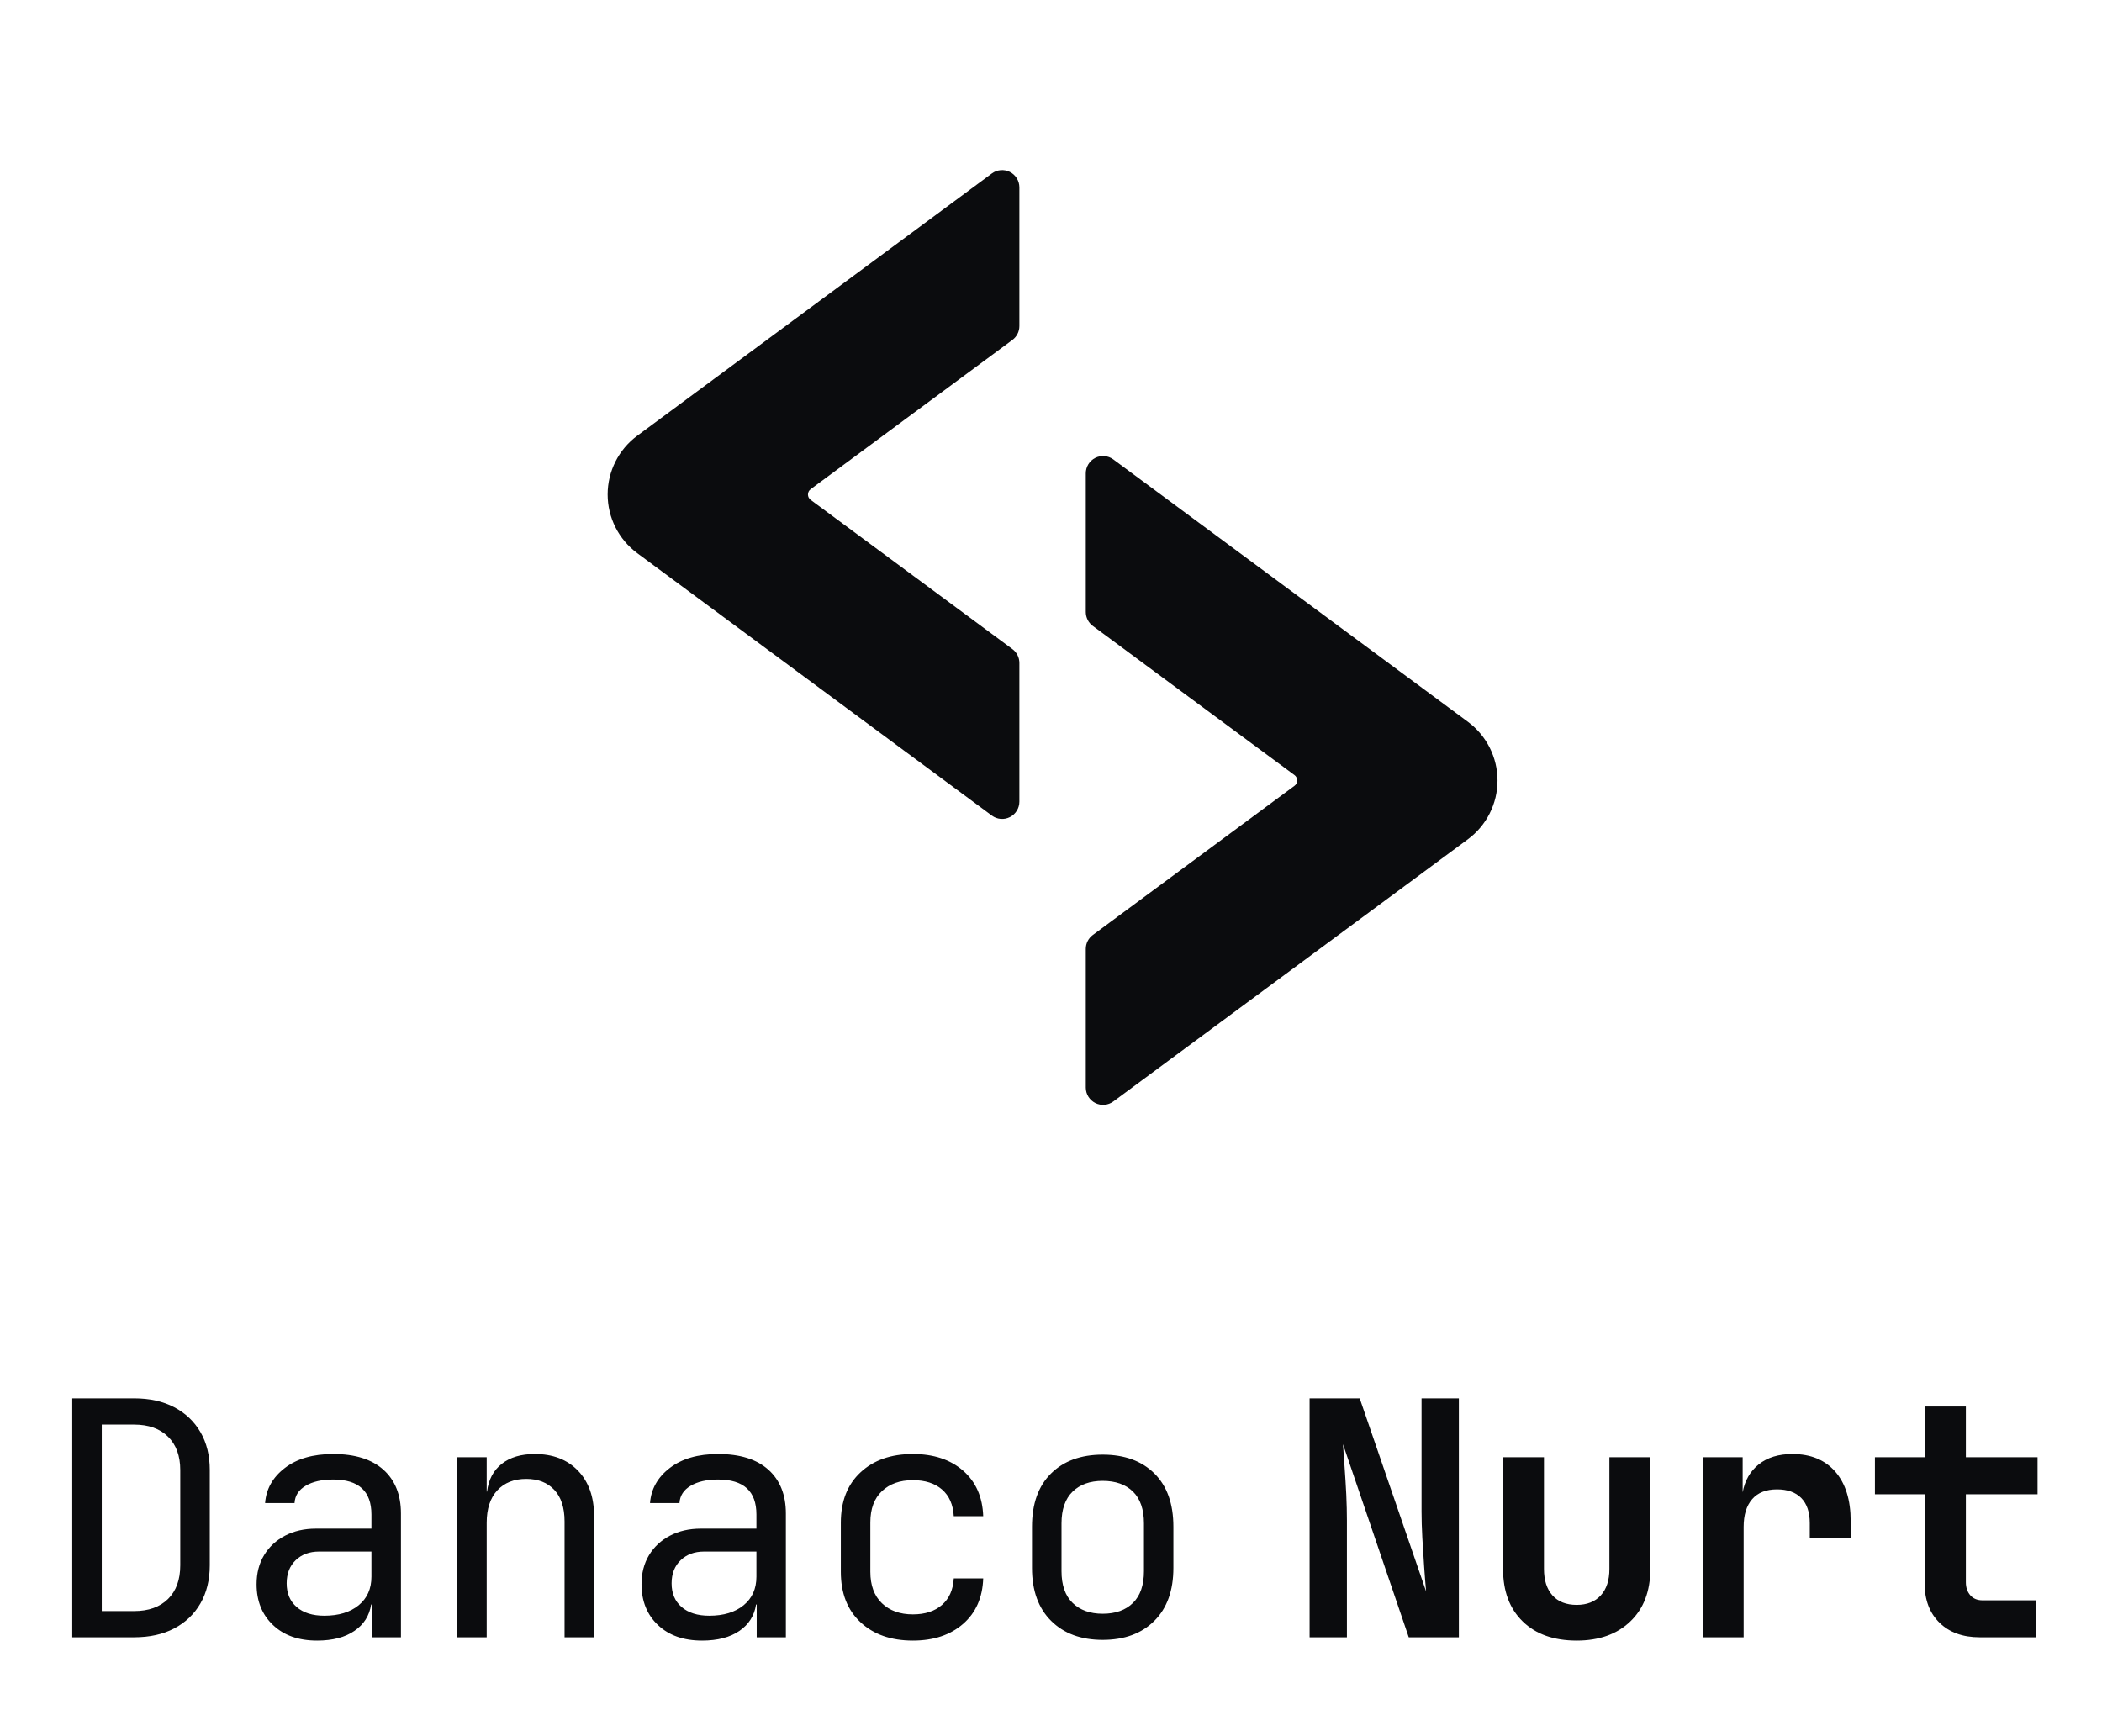
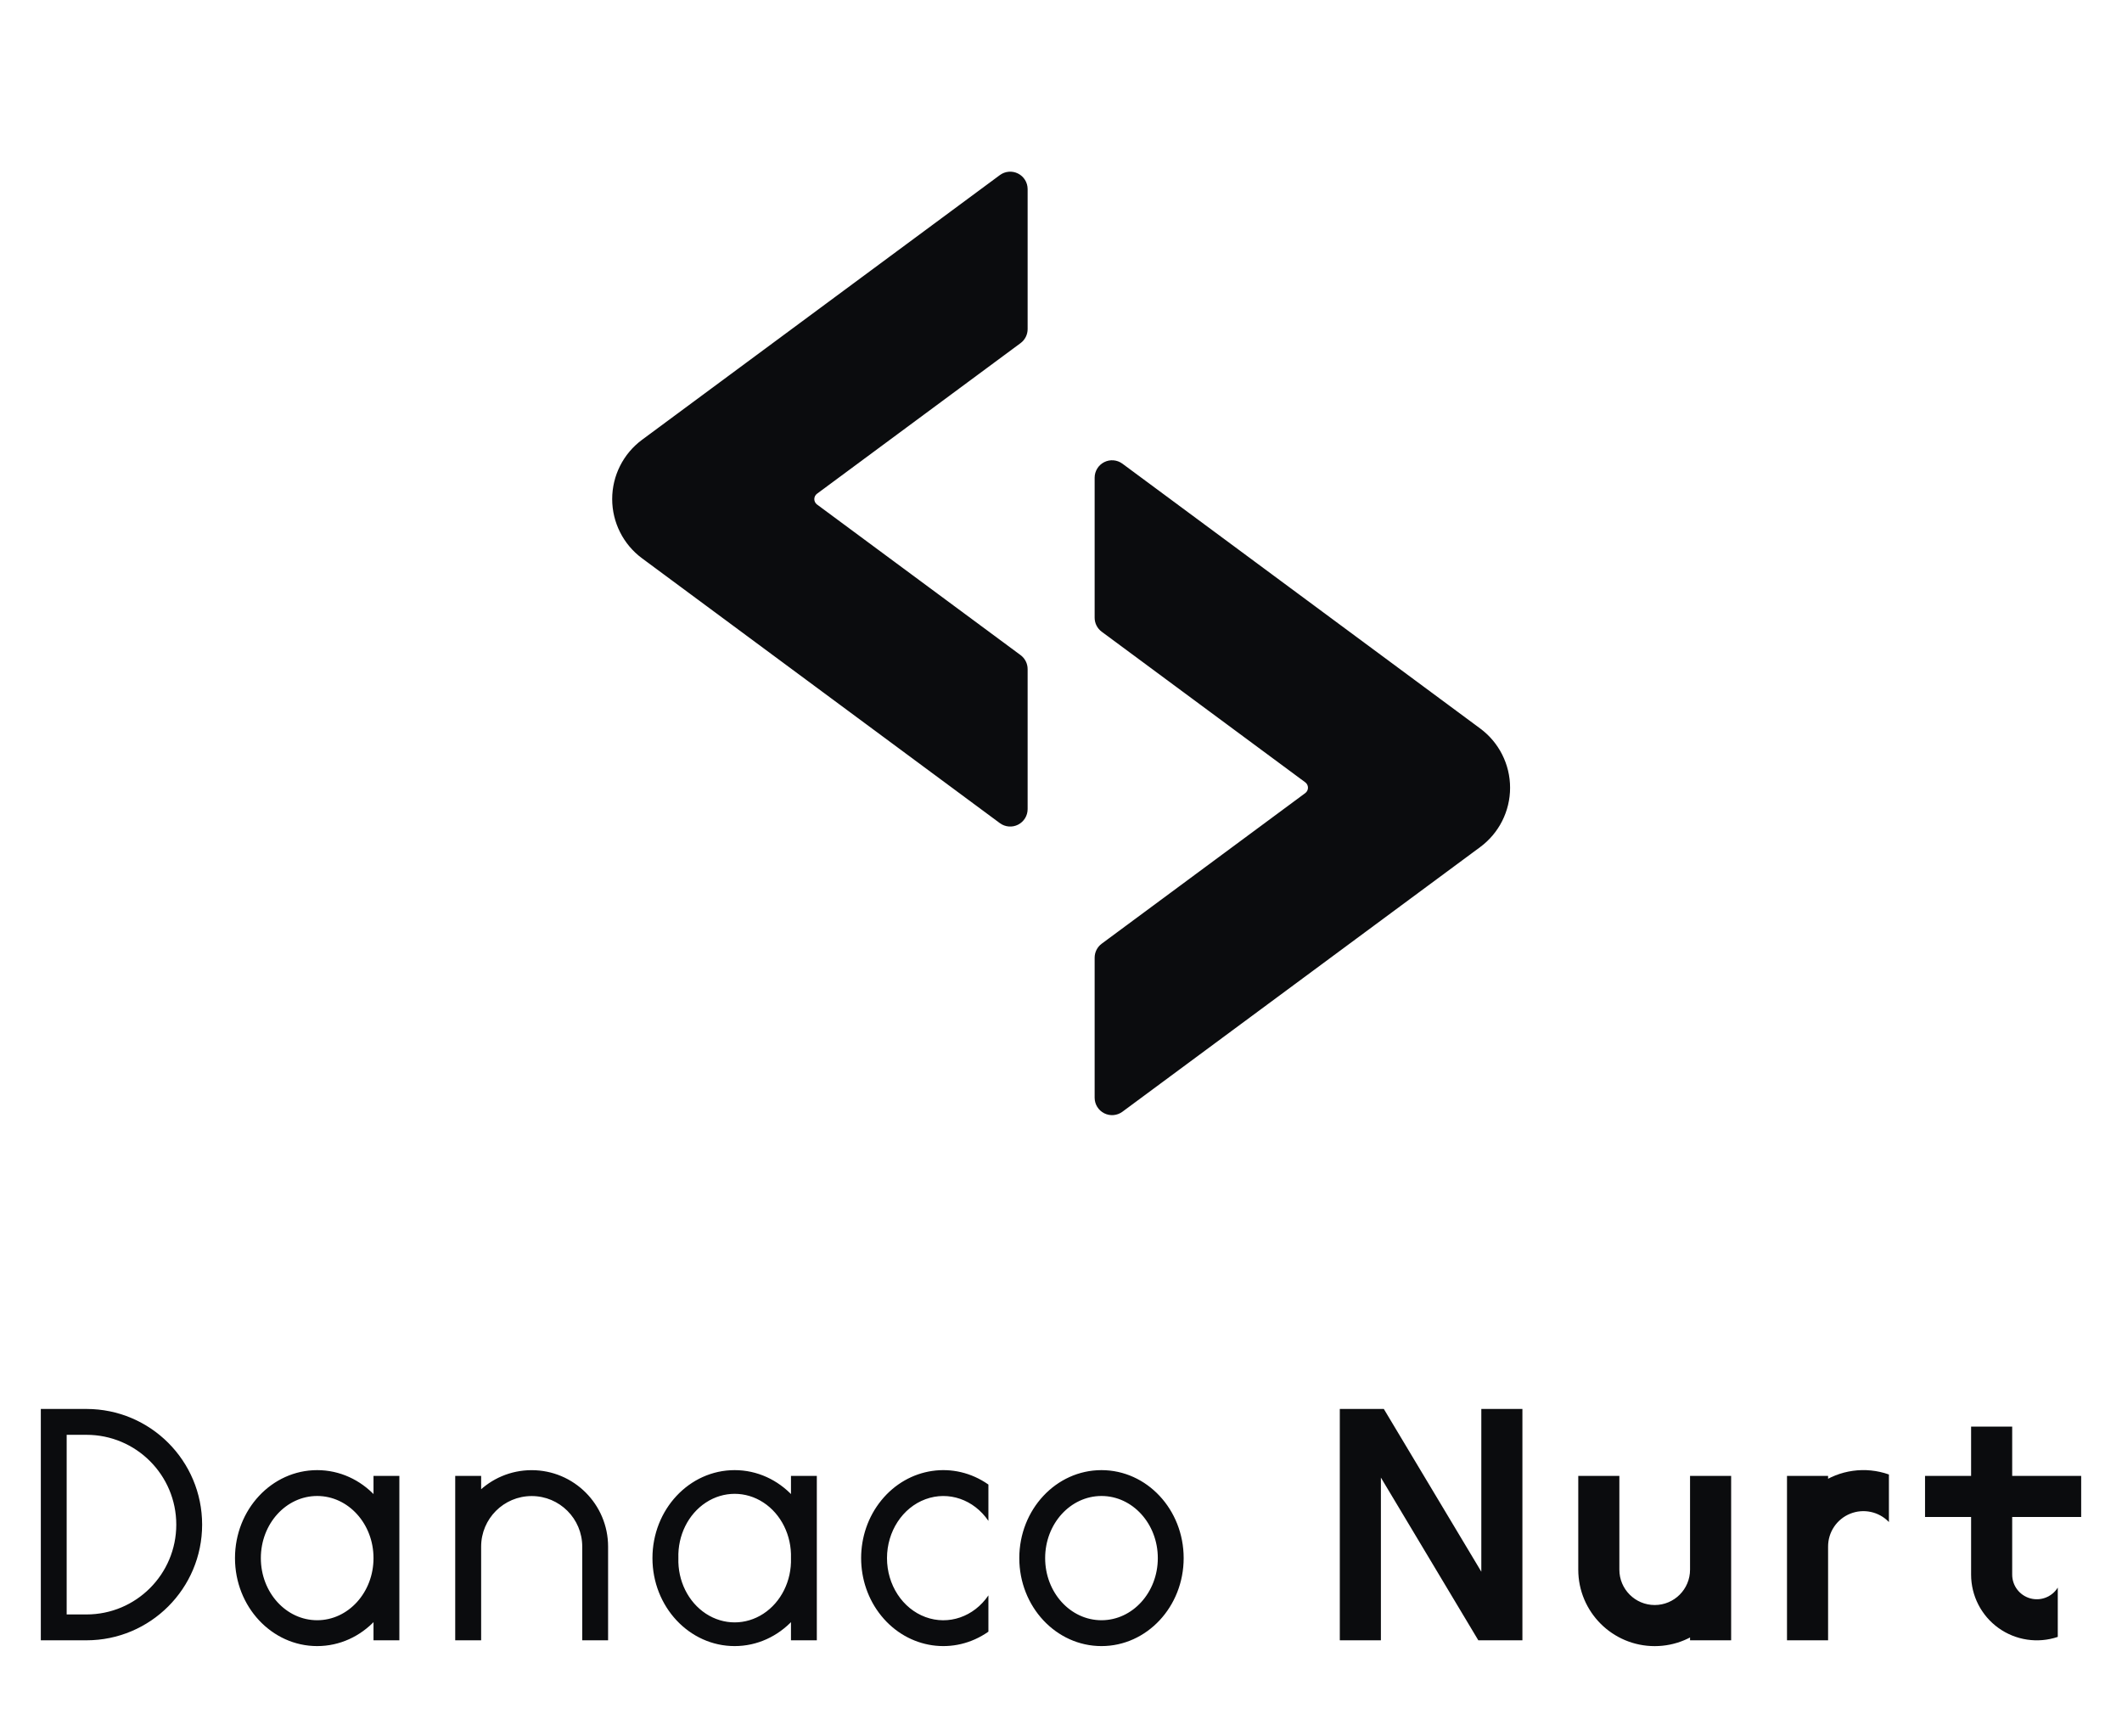
- <svg xmlns="http://www.w3.org/2000/svg" viewBox="0 0 299.09 247.00" role="img" aria-label="Danaco Nurt">
-   <g transform="translate(59.05 0) scale(1.89)">
+ <svg xmlns="http://www.w3.org/2000/svg" viewBox="0 0 311.90 255.07" role="img" aria-label="Danaco Nurt">
+   <g transform="translate(61.41 0) scale(1.97)">
    <path fill="#0B0C0E" d="M43.43 13.06L16.73 32.81A5.5 5.5 0 0 0 16.73 41.65L43.43 61.41A1.3 1.3 0 0 0 45.5 60.36L45.5 49.92A1.3 1.3 0 0 0 44.97 48.87L29.79 37.64A0.5 0.5 0 0 1 29.79 36.83L44.97 25.6A1.3 1.3 0 0 0 45.5 24.55L45.5 14.1A1.3 1.3 0 0 0 43.43 13.06Z" />
    <path fill="#0B0C0E" d="M52.57 82.94L79.27 63.19A5.5 5.5 0 0 0 79.27 54.35L52.57 34.59A1.3 1.3 0 0 0 50.5 35.64L50.5 46.08A1.3 1.3 0 0 0 51.03 47.13L66.21 58.36A0.5 0.5 0 0 1 66.21 59.17L51.03 70.4A1.3 1.3 0 0 0 50.5 71.45L50.5 81.9A1.3 1.3 0 0 0 52.57 82.94Z" />
  </g>
-   <g transform="translate(6.00 233.00)">
-     <path fill="#0B0C0E" d="M4.28 0V-34H13.09Q16.39 -34 18.79 -32.74Q21.19 -31.48 22.52 -29.2Q23.85 -26.92 23.85 -23.8V-10.25Q23.85 -7.13 22.52 -4.82Q21.19 -2.52 18.79 -1.26Q16.39 0 13.09 0ZM8.48 -3.73H13.09Q16.16 -3.73 17.91 -5.45Q19.65 -7.17 19.65 -10.25V-23.8Q19.65 -26.83 17.91 -28.55Q16.16 -30.27 13.09 -30.27H8.48ZM39.12 0.47Q35.16 0.47 32.84 -1.75Q30.51 -3.96 30.51 -7.55Q30.51 -9.92 31.58 -11.69Q32.65 -13.46 34.56 -14.46Q36.47 -15.46 38.94 -15.46H46.85V-17.47Q46.85 -22.45 41.41 -22.45Q38.98 -22.45 37.49 -21.56Q36 -20.68 35.91 -19.1H31.72Q31.95 -22.12 34.54 -24.1Q37.12 -26.08 41.41 -26.08Q46.06 -26.08 48.55 -23.85Q51.05 -21.61 51.05 -17.61V0H46.9V-4.66H46.81Q46.44 -2.28 44.43 -0.91Q42.43 0.47 39.12 0.47ZM40.15 -3.07Q43.22 -3.07 45.04 -4.56Q46.85 -6.05 46.85 -8.62V-12.2H39.4Q37.35 -12.2 36.07 -10.97Q34.79 -9.73 34.79 -7.68Q34.79 -5.54 36.21 -4.31Q37.63 -3.07 40.15 -3.07ZM59.06 0V-25.62H63.25V-20.73H63.3Q63.62 -23.29 65.39 -24.68Q67.16 -26.08 70.1 -26.08Q73.96 -26.08 76.24 -23.71Q78.53 -21.33 78.53 -17.23V0H74.33V-16.49Q74.33 -19.42 72.87 -20.98Q71.4 -22.54 68.88 -22.54Q66.28 -22.54 64.76 -20.91Q63.25 -19.28 63.25 -16.3V0ZM93.9 0.47Q89.94 0.47 87.61 -1.75Q85.28 -3.96 85.28 -7.55Q85.28 -9.92 86.35 -11.69Q87.42 -13.46 89.33 -14.46Q91.24 -15.46 93.71 -15.46H101.63V-17.47Q101.63 -22.45 96.18 -22.45Q93.76 -22.45 92.27 -21.56Q90.78 -20.68 90.68 -19.1H86.49Q86.72 -22.12 89.31 -24.1Q91.89 -26.08 96.18 -26.08Q100.84 -26.08 103.33 -23.85Q105.82 -21.61 105.82 -17.61V0H101.67V-4.66H101.58Q101.21 -2.28 99.21 -0.91Q97.2 0.47 93.9 0.47ZM94.92 -3.07Q97.99 -3.07 99.81 -4.56Q101.63 -6.05 101.63 -8.62V-12.2H94.18Q92.13 -12.2 90.85 -10.97Q89.56 -9.73 89.56 -7.68Q89.56 -5.54 90.98 -4.31Q92.41 -3.07 94.92 -3.07ZM123.89 0.47Q119.23 0.47 116.44 -2.14Q113.64 -4.75 113.64 -9.32V-16.3Q113.64 -20.87 116.44 -23.47Q119.23 -26.08 123.89 -26.08Q128.32 -26.08 131.04 -23.71Q133.76 -21.33 133.9 -17.23H129.71Q129.57 -19.7 128.04 -21.03Q126.5 -22.36 123.89 -22.36Q121.14 -22.36 119.49 -20.8Q117.84 -19.24 117.84 -16.35V-9.32Q117.84 -6.43 119.49 -4.84Q121.14 -3.26 123.89 -3.26Q126.5 -3.26 128.04 -4.61Q129.57 -5.96 129.71 -8.38H133.9Q133.76 -4.28 131.04 -1.91Q128.32 0.47 123.89 0.47ZM150.9 0.37Q146.29 0.37 143.57 -2.33Q140.84 -5.03 140.84 -9.87V-15.74Q140.84 -20.63 143.55 -23.31Q146.25 -25.99 150.9 -25.99Q155.56 -25.99 158.26 -23.31Q160.96 -20.63 160.96 -15.74V-9.87Q160.96 -5.03 158.24 -2.33Q155.52 0.37 150.9 0.37ZM150.9 -3.35Q153.65 -3.35 155.21 -4.89Q156.77 -6.43 156.77 -9.41V-16.21Q156.77 -19.19 155.21 -20.73Q153.65 -22.26 150.9 -22.26Q148.2 -22.26 146.62 -20.73Q145.04 -19.19 145.04 -16.21V-9.41Q145.04 -6.43 146.62 -4.89Q148.2 -3.35 150.9 -3.35Z" />
-     <path fill="#0B0C0E" d="M180.34 0V-34H187.47L196.92 -6.52Q196.78 -8.01 196.64 -10.04Q196.5 -12.06 196.38 -14.16Q196.27 -16.25 196.27 -17.88V-34H201.58V0H194.45L185.09 -27.48Q185.18 -26.13 185.32 -24.22Q185.46 -22.31 185.56 -20.31Q185.65 -18.3 185.65 -16.63V0ZM218.35 0.47Q213.45 0.47 210.66 -2.26Q207.87 -4.98 207.87 -9.69V-25.62H213.69V-9.73Q213.69 -7.31 214.9 -5.96Q216.11 -4.61 218.35 -4.61Q220.53 -4.61 221.77 -5.96Q223 -7.31 223 -9.73V-25.62H228.82V-9.69Q228.82 -4.98 225.98 -2.26Q223.14 0.47 218.35 0.47ZM236.28 0V-25.62H241.96V-20.63Q242.42 -23.15 244.26 -24.62Q246.1 -26.08 249.04 -26.08Q252.95 -26.08 255.14 -23.57Q257.33 -21.05 257.33 -16.53V-14.11H251.51V-16.25Q251.51 -18.58 250.3 -19.82Q249.08 -21.05 246.85 -21.05Q244.52 -21.05 243.31 -19.65Q242.1 -18.26 242.1 -15.7V0ZM275.68 0Q272.09 0 269.97 -2.07Q267.85 -4.15 267.85 -7.68V-20.35H260.78V-25.62H267.85V-32.84H273.72V-25.62H283.92V-20.35H273.72V-7.82Q273.72 -6.71 274.35 -5.98Q274.98 -5.26 276.1 -5.26H283.69V0Z" />
+   <g transform="translate(6.00 241.07)">
+     <path fill="#0B0C0E" d="M0 -34L6.71 -34A17 17 0 0 1 6.71 0L0 0ZM3.8 -30.2L3.8 -3.8L6.71 -3.8A13.2 13.2 0 0 0 6.71 -30.2ZM28.54 -12.08A12.08 12.93 0 1 1 52.7 -12.08A12.08 12.93 0 1 1 28.54 -12.08ZM32.34 -12.08A8.28 9.13 0 1 0 48.9 -12.08A8.28 9.13 0 1 0 32.34 -12.08ZM48.9 -24.16L52.7 -24.16L52.7 0L48.9 0ZM60.91 -24.16L64.72 -24.16L64.72 0L60.91 0ZM60.91 -13.77A11.23 11.23 0 0 1 83.38 -13.77L79.58 -13.77A7.43 7.43 0 0 0 64.72 -13.77ZM79.58 -13.77L83.38 -13.77L83.38 0L79.58 0ZM89.9 -12.08A12.08 12.93 0 1 1 114.06 -12.08A12.08 12.93 0 1 1 89.9 -12.08ZM93.71 -12.08A8.28 9.13 0 1 0 110.26 -12.08A8.28 9.13 0 1 0 93.71 -12.08ZM110.26 -24.16L114.06 -24.16L114.06 0L110.26 0ZM139.28 -22.89A12.08 12.93 0 1 0 139.28 -1.27L139.28 -6.6A8.28 9.13 0 1 1 139.28 -17.55ZM143.82 -12.08A12.08 12.93 0 1 1 167.98 -12.08A12.08 12.93 0 1 1 143.82 -12.08ZM147.62 -12.08A8.28 9.13 0 1 0 164.18 -12.08A8.28 9.13 0 1 0 147.62 -12.08Z" />
+     <path fill="#0B0C0E" d="M190.93 -34L196.97 -34L196.97 0L190.93 0ZM211.73 -34L217.77 -34L217.77 0L211.73 0ZM190.93 -34L197.4 -34L217.77 0L211.29 0ZM248.45 0L242.41 0L242.41 -24.16L248.45 -24.16ZM248.45 -10.38A11.23 11.23 0 0 1 225.98 -10.38L232.02 -10.38A5.19 5.19 0 0 0 242.41 -10.38ZM232.02 -10.38L225.98 -10.38L225.98 -24.16L232.02 -24.16ZM256.66 -24.16L262.7 -24.16L262.7 0L256.66 0ZM256.66 -13.77A11.23 11.23 0 0 1 271.64 -24.37L271.64 -17.38A5.19 5.19 0 0 0 262.7 -13.77ZM296.46 -0.5A9.66 9.66 0 0 1 283.72 -9.66L283.72 -31.41L289.76 -31.41L289.76 -9.66A3.62 3.62 0 0 0 296.46 -7.75ZM276.95 -24.16L299.9 -24.16L299.9 -18.12L276.95 -18.12Z" />
  </g>
</svg>
